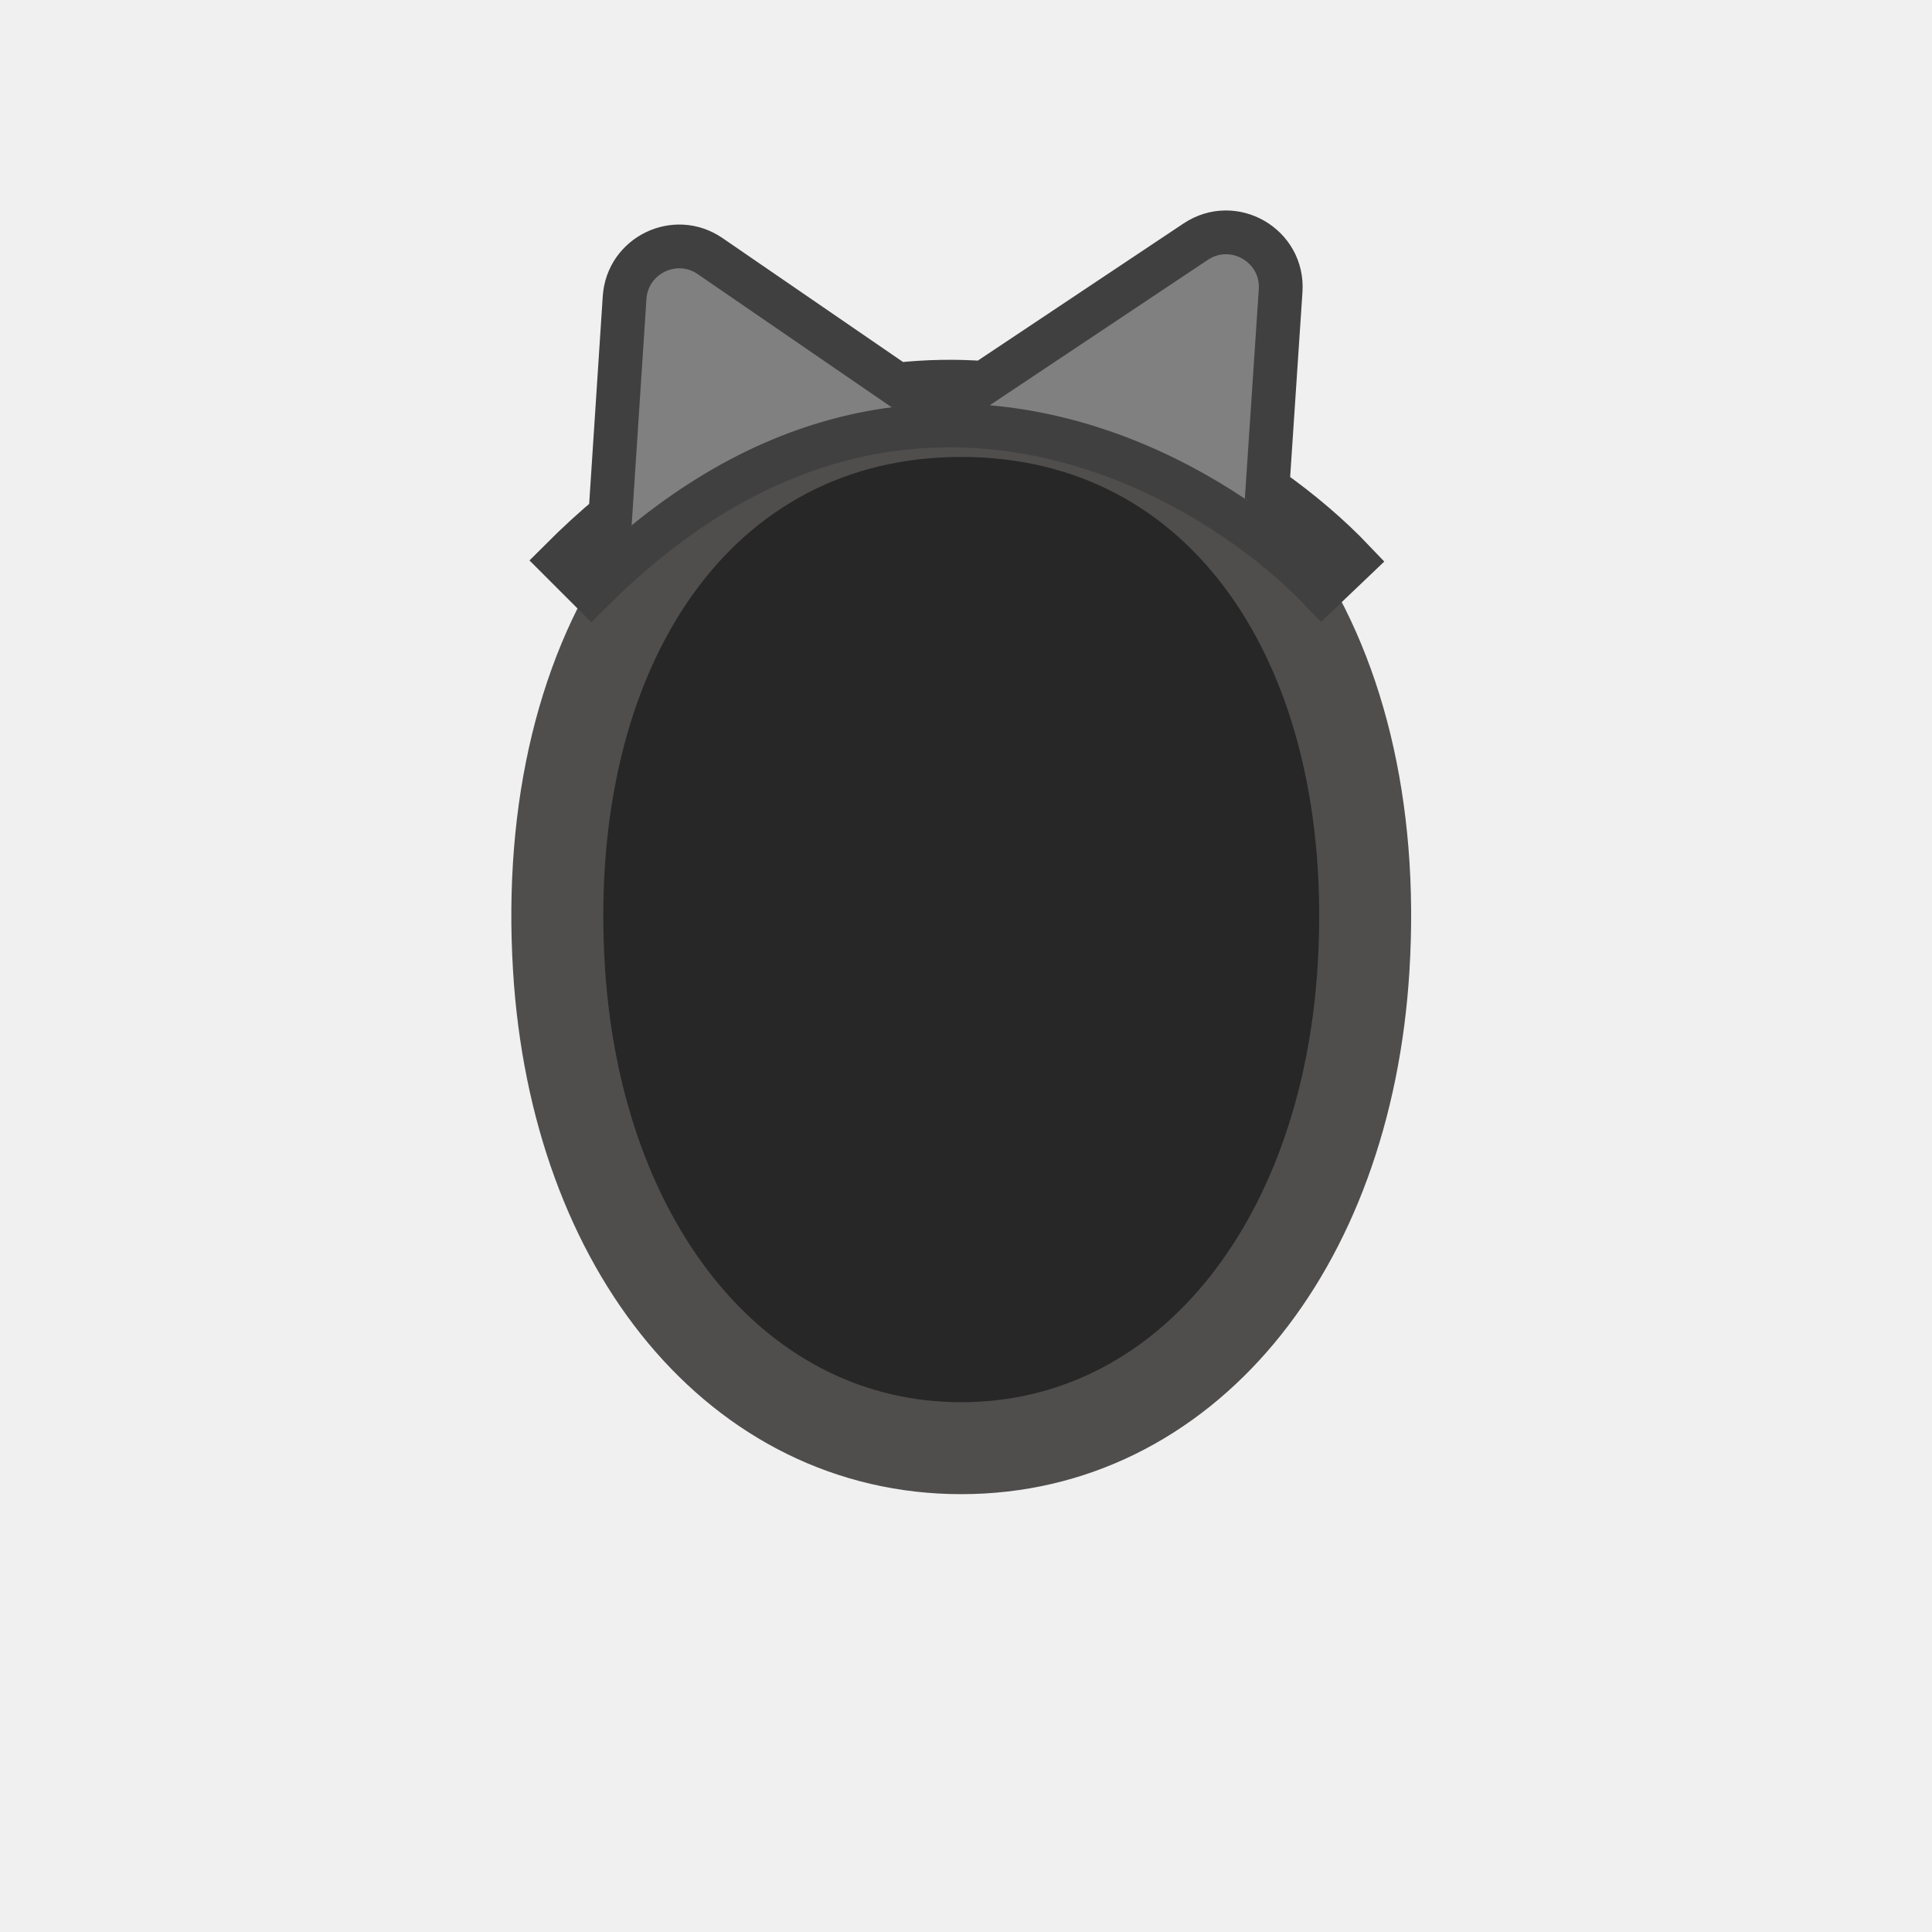
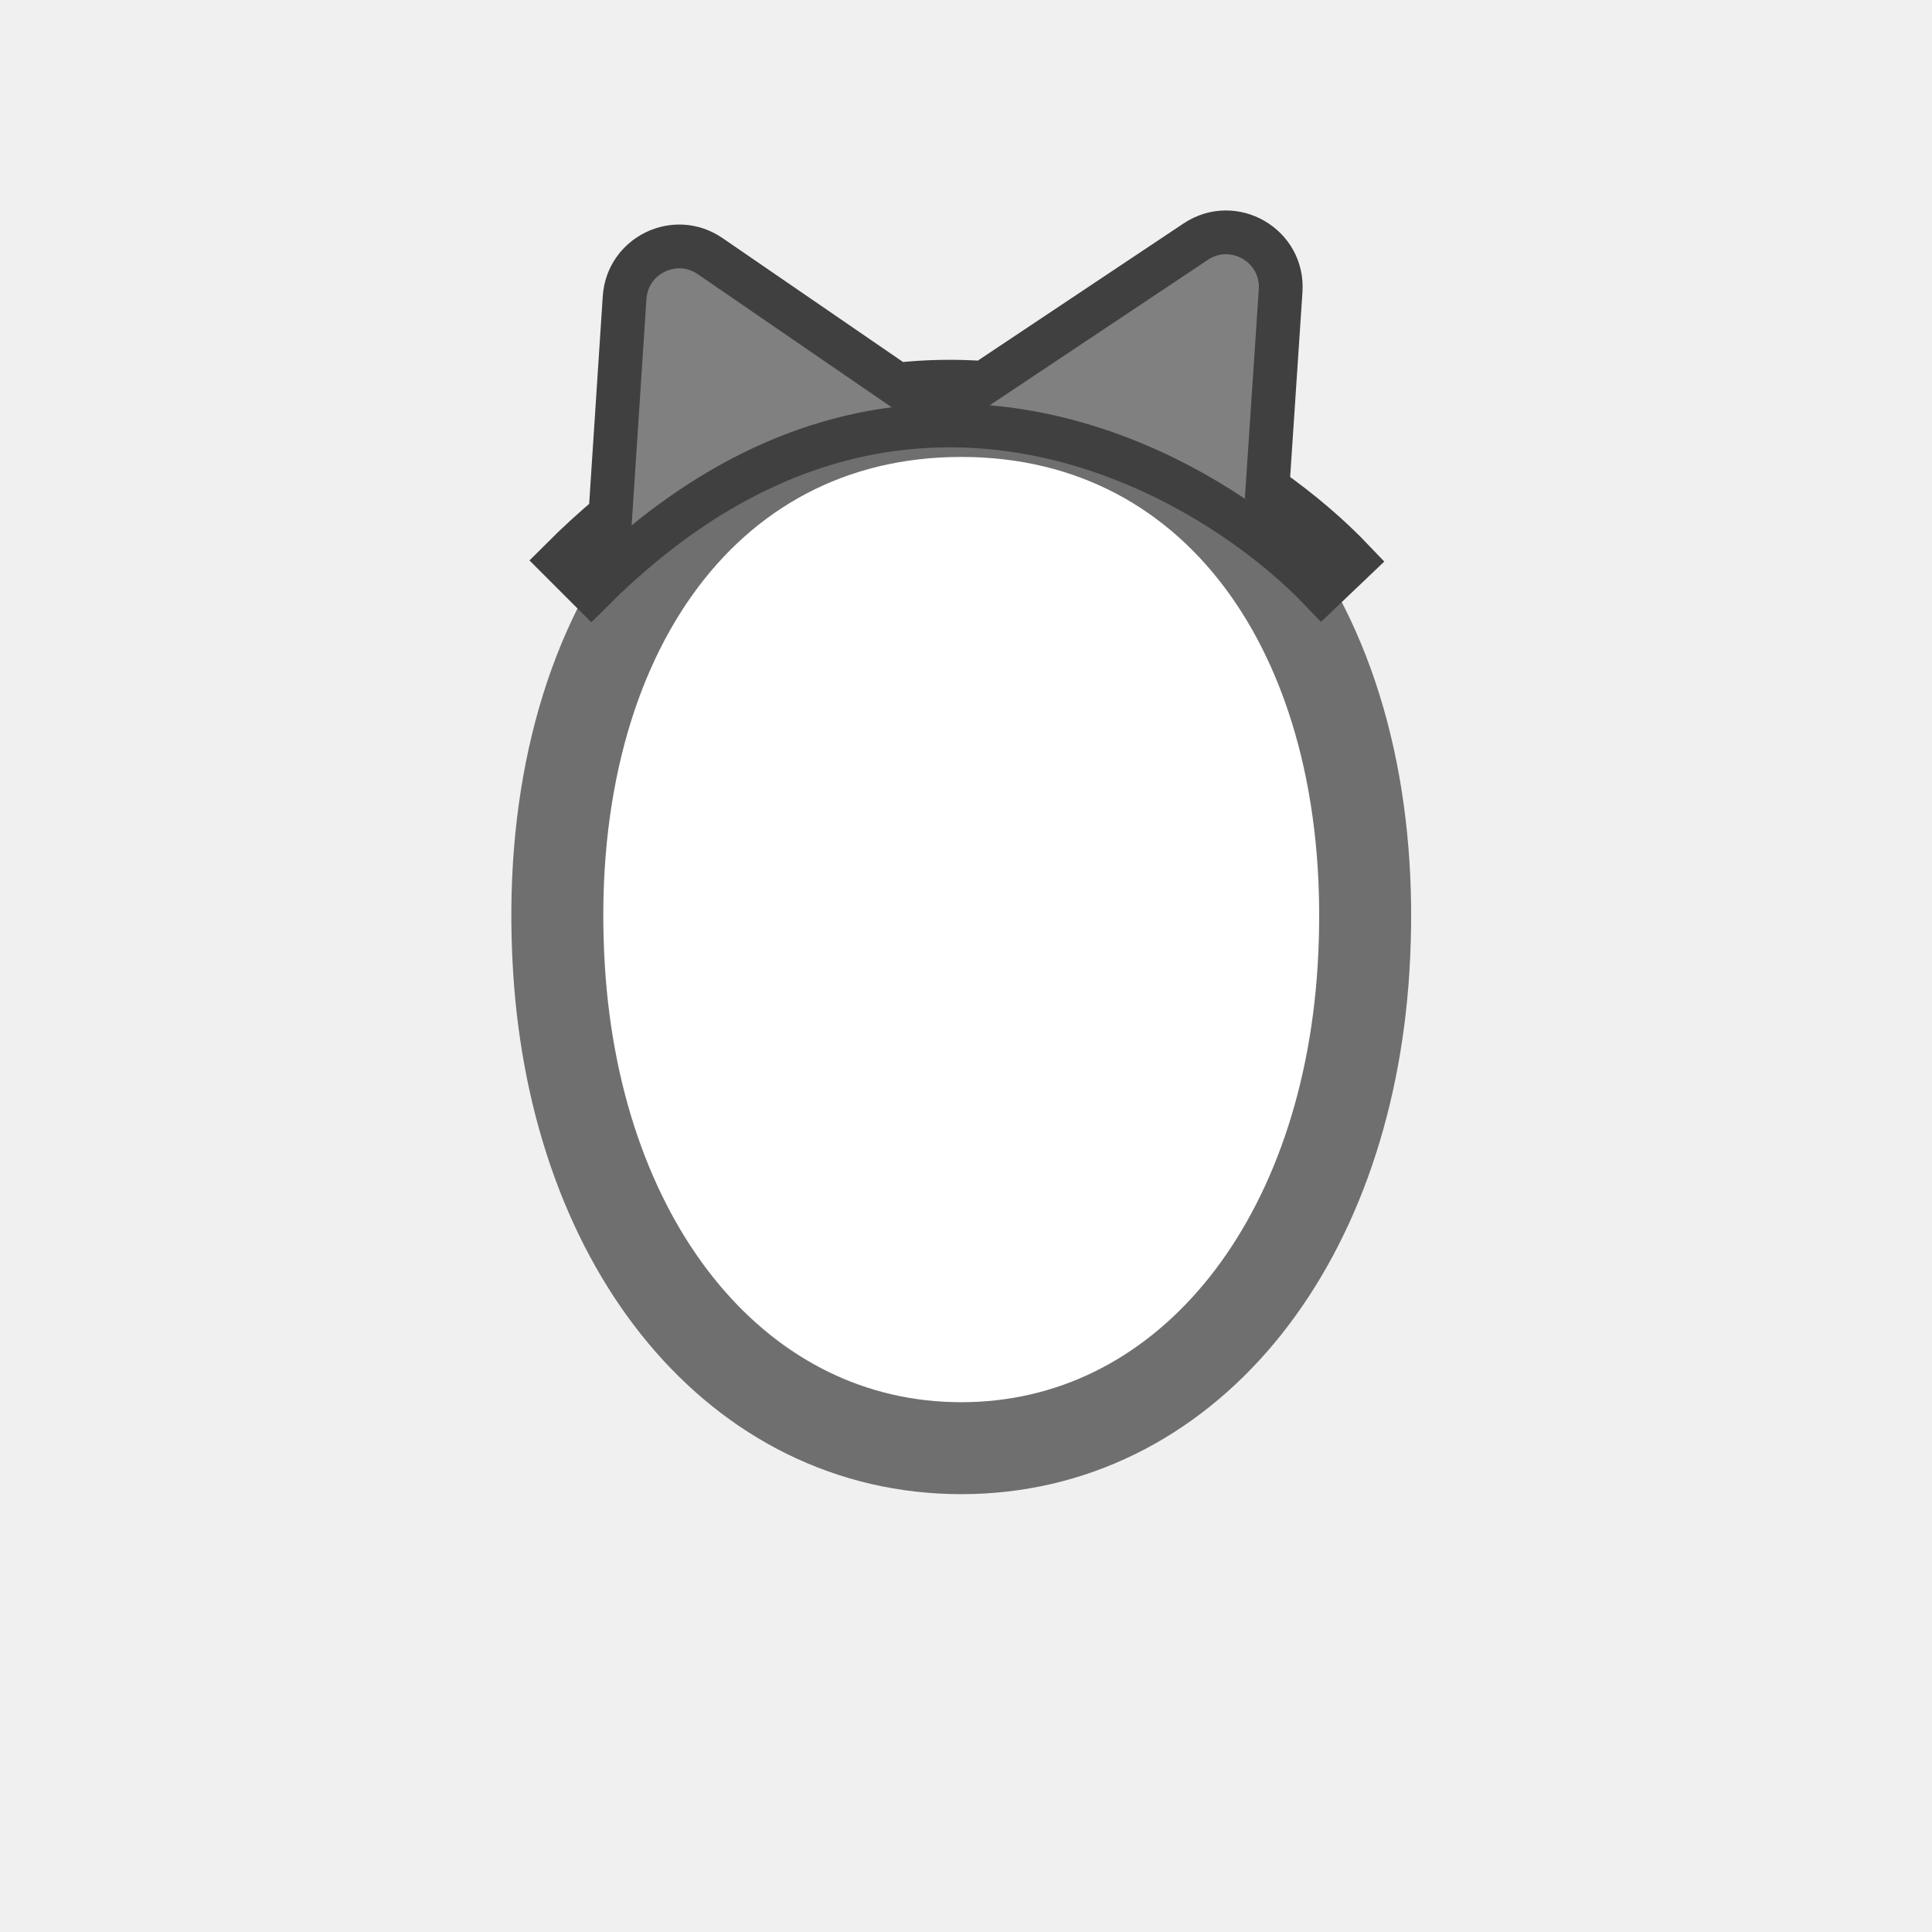
<svg xmlns="http://www.w3.org/2000/svg" width="52" height="52" viewBox="0 0 52 52" fill="none">
-   <path d="M25.872 11.061C18.834 11.061 14.513 17.385 15.044 26.061C15.508 33.641 19.917 38.978 25.872 38.978C31.827 38.978 36.236 33.641 36.7 26.061C37.231 17.385 32.91 11.061 25.872 11.061Z" fill="#272727" stroke="#504D4D" stroke-width="2.475" />
+   <path d="M25.872 11.061C18.834 11.061 14.513 17.385 15.044 26.061C15.508 33.641 19.917 38.978 25.872 38.978C31.827 38.978 36.236 33.641 36.7 26.061C37.231 17.385 32.91 11.061 25.872 11.061Z" fill="white" stroke="#6F6F6F" stroke-width="2.475" />
  <path d="M34.115 13.127L34.468 7.826C34.55 6.608 33.199 5.827 32.183 6.504L26.48 10.306C25.724 10.252 24.945 10.263 24.15 10.351L19.113 6.893C18.172 6.247 16.886 6.872 16.811 8.011L16.429 13.849C15.979 14.226 15.53 14.637 15.084 15.084L15.916 15.916C16.402 15.431 16.888 14.992 17.372 14.597C19.667 12.724 21.942 11.822 24.076 11.546C24.934 11.435 25.773 11.425 26.586 11.495C29.12 11.715 31.401 12.722 33.177 13.912C34.149 14.563 34.961 15.263 35.574 15.906L36.426 15.094C35.814 14.451 35.033 13.769 34.115 13.127Z" fill="#808080" stroke="#404040" stroke-width="1.178" />
</svg>
